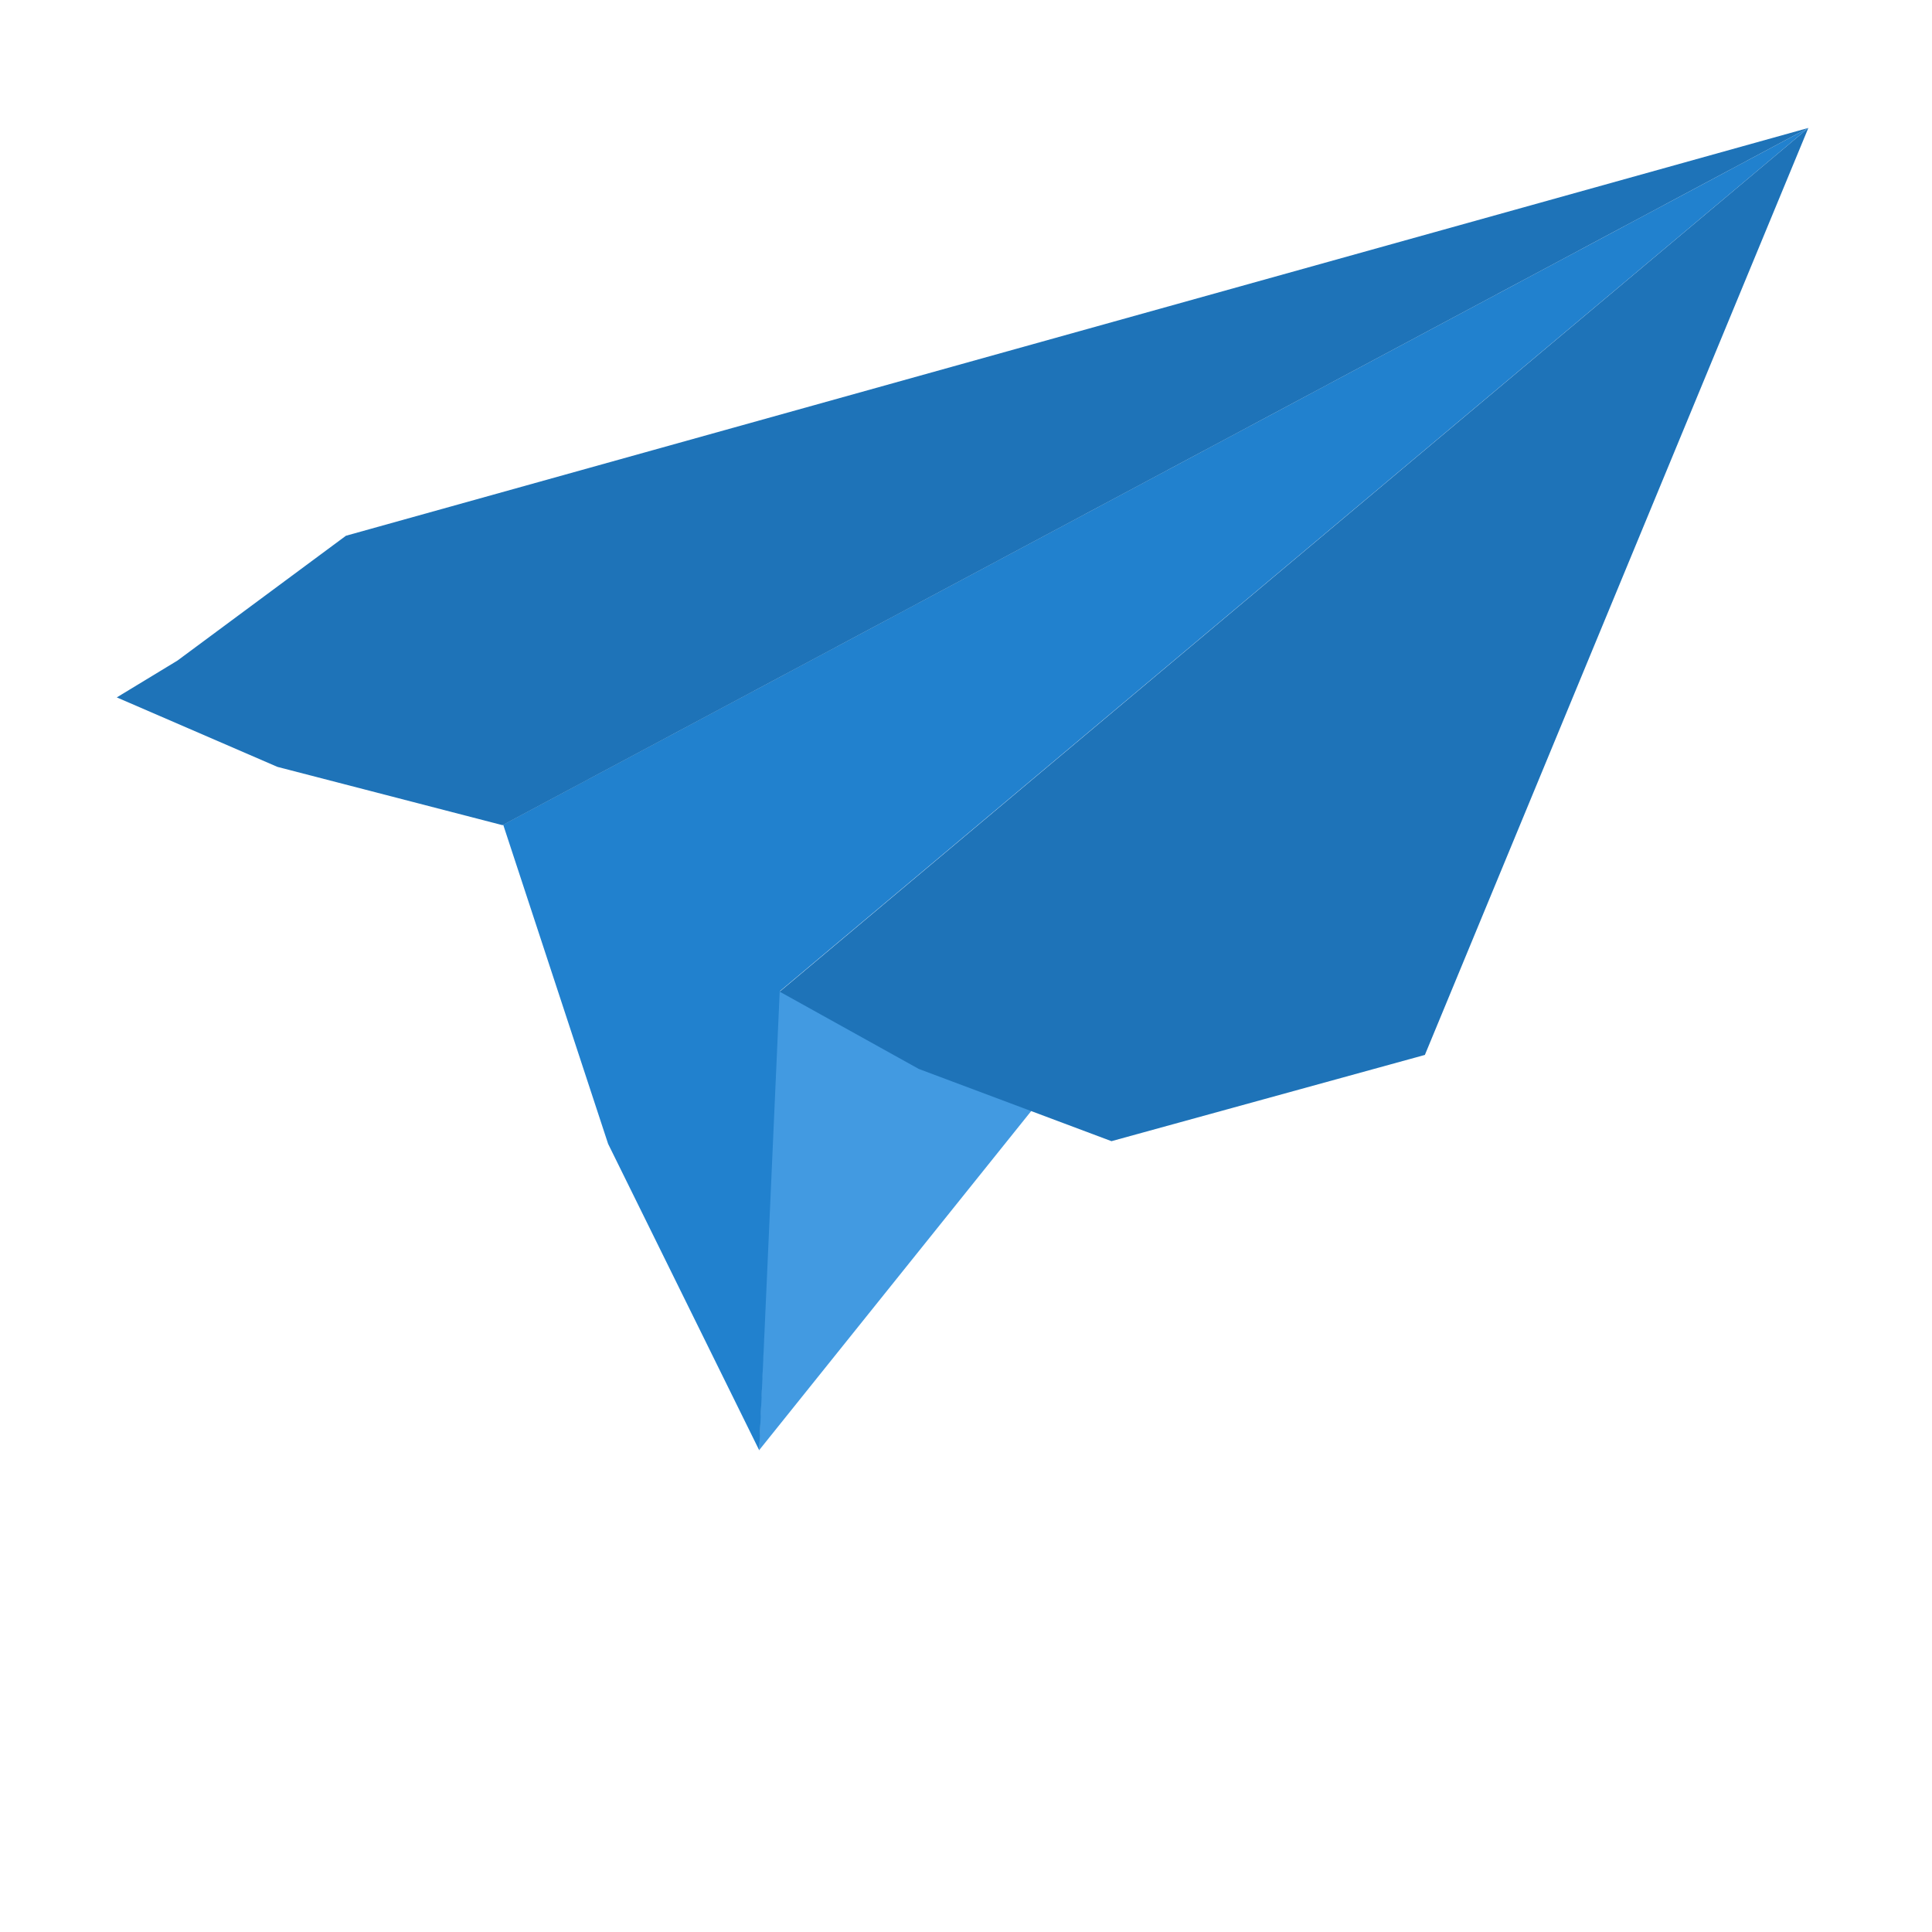
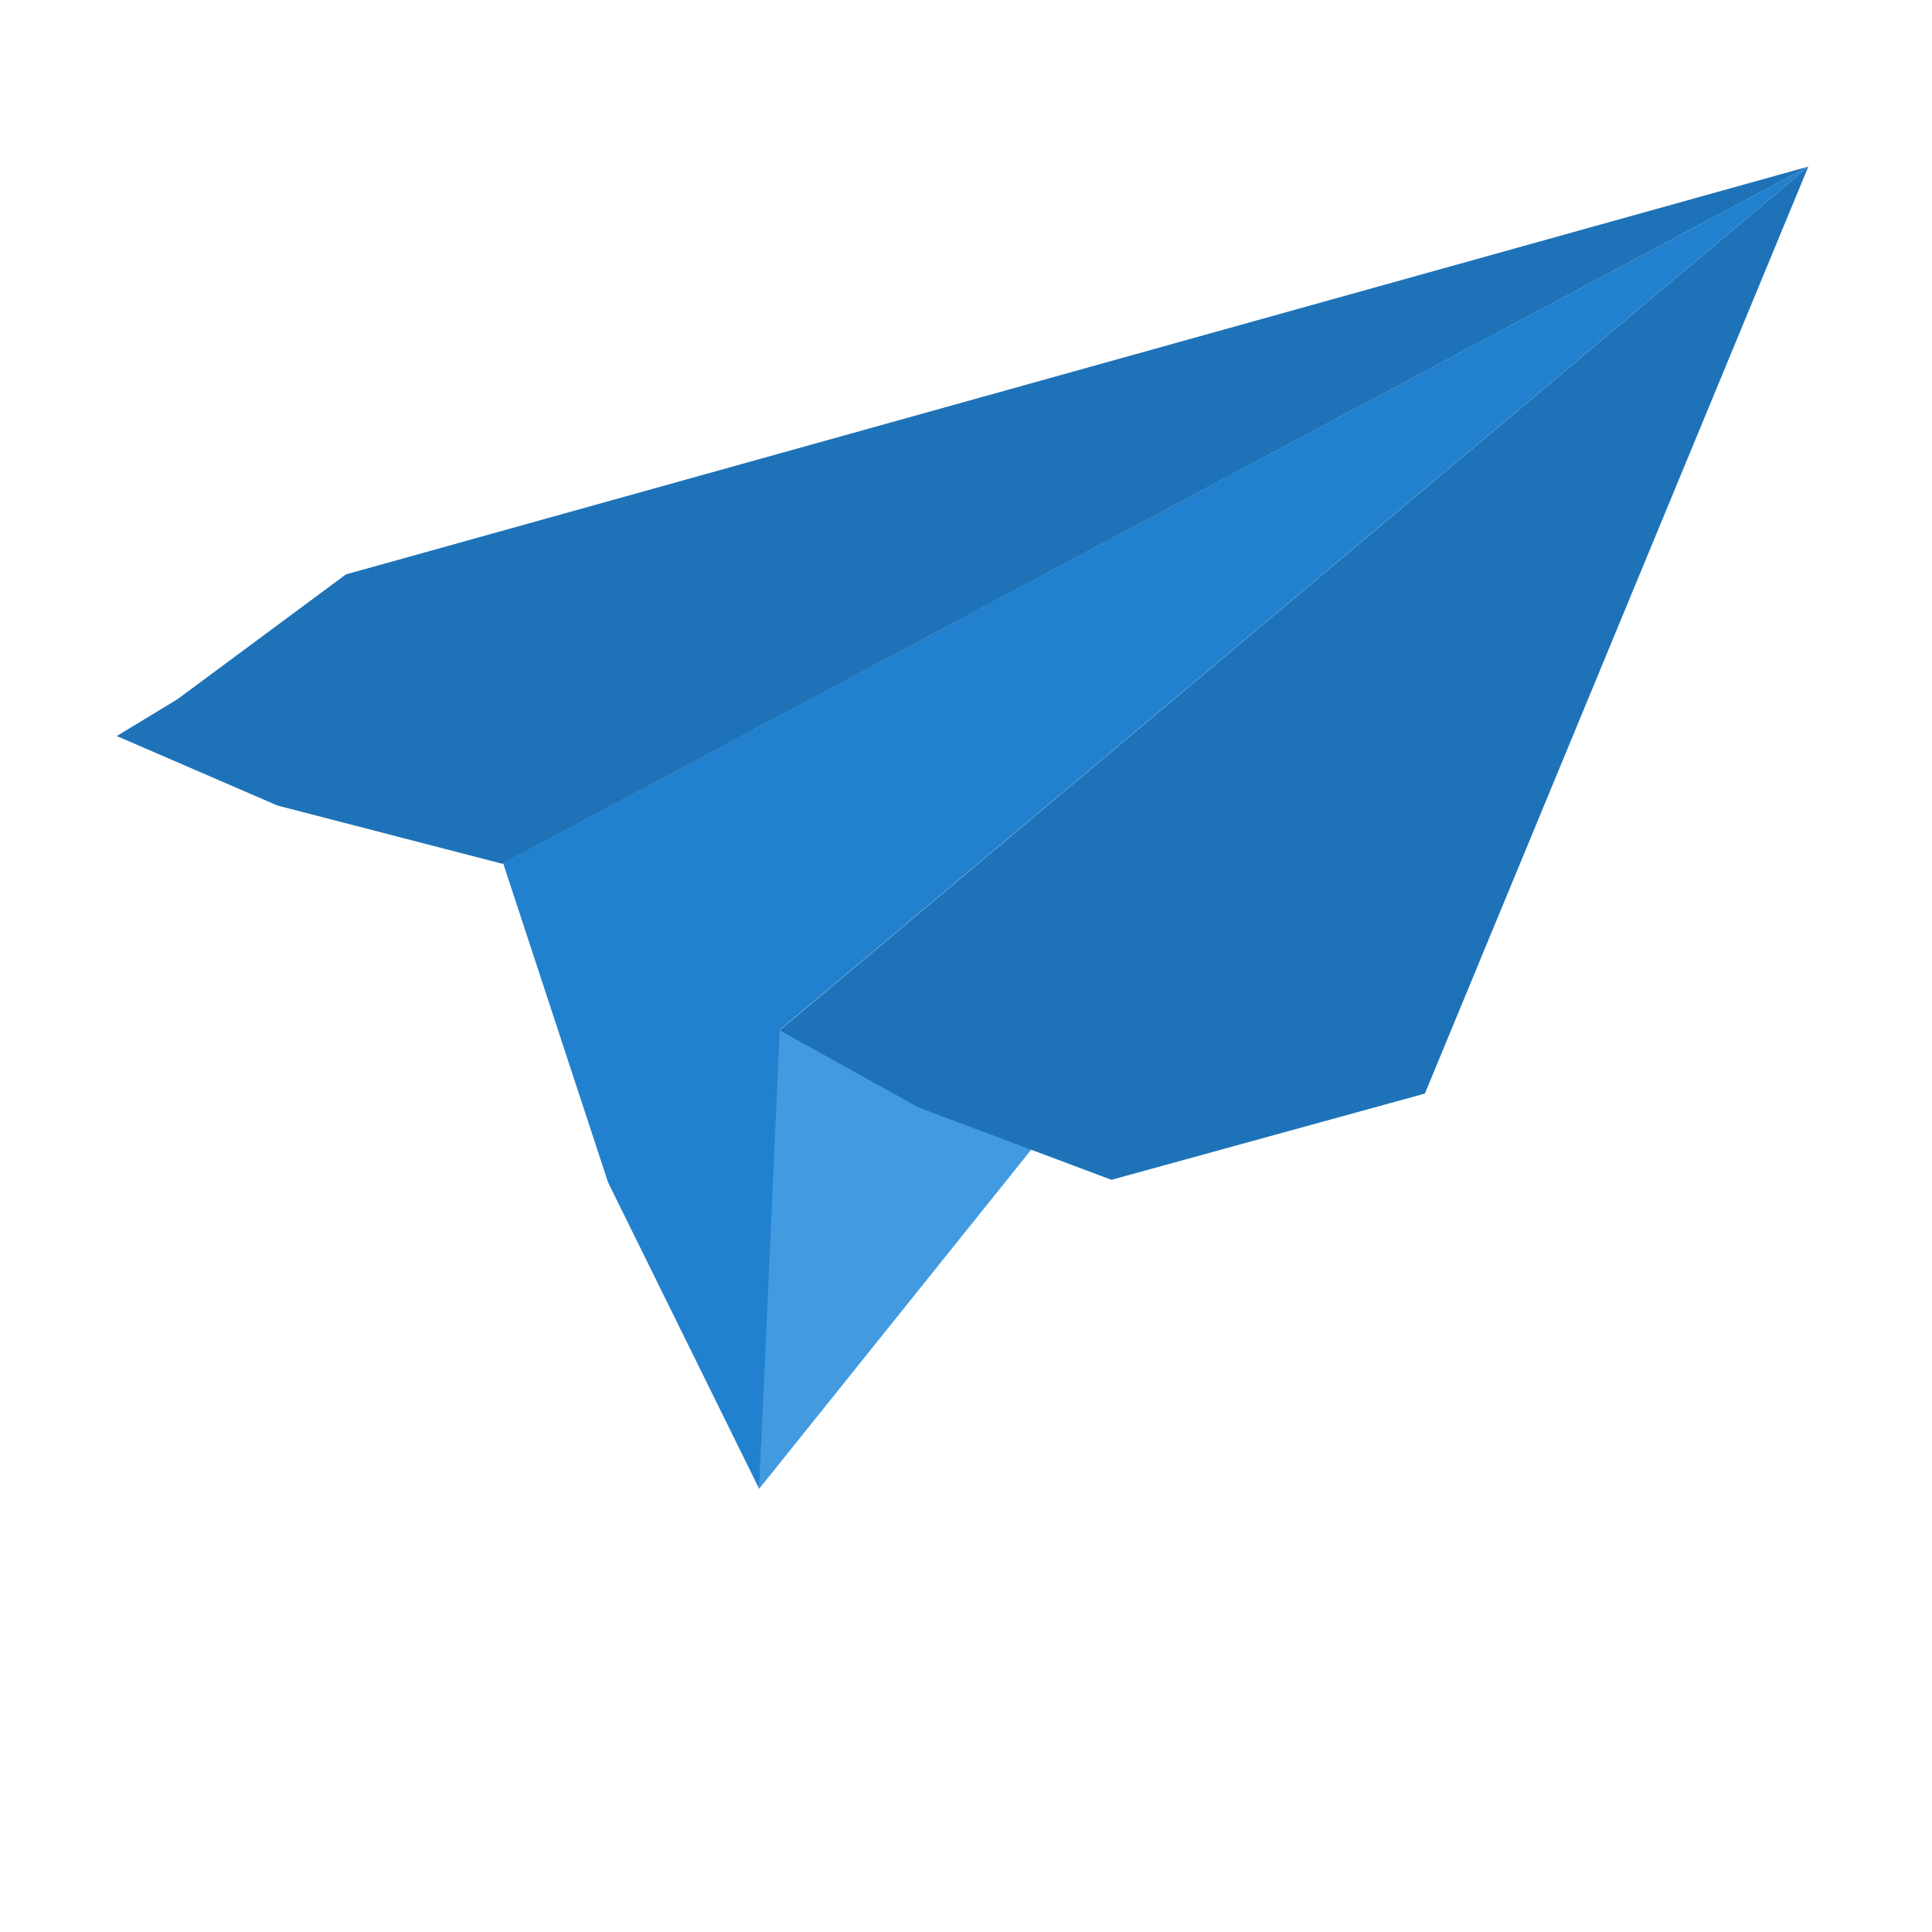
- <svg xmlns="http://www.w3.org/2000/svg" width="300" height="300" viewBox="234 138 150 12">
+ <svg xmlns="http://www.w3.org/2000/svg" width="300" height="300" viewBox="234 136 150 10">
  <g fill="none" fill-rule="evenodd">
    <path fill="#429AE1" d="M294.392 145.867l11.403 5.462 8.872 3.179-21.734 27.092z" />
    <path fill="#2181CE" d="M273.067 133.027L374.4 78.933l-79.864 67.035-1.59 35.632-11.733-23.794z" />
    <path fill="#1E73B8" d="M243.067 123.146l4.708-2.857 13.083-9.693L374.4 78.933l-101.383 54.134-17.475-4.526zM294.533 145.992l10.8 6 14.962 5.608 24.332-6.696 29.773-71.97z" />
  </g>
</svg>
